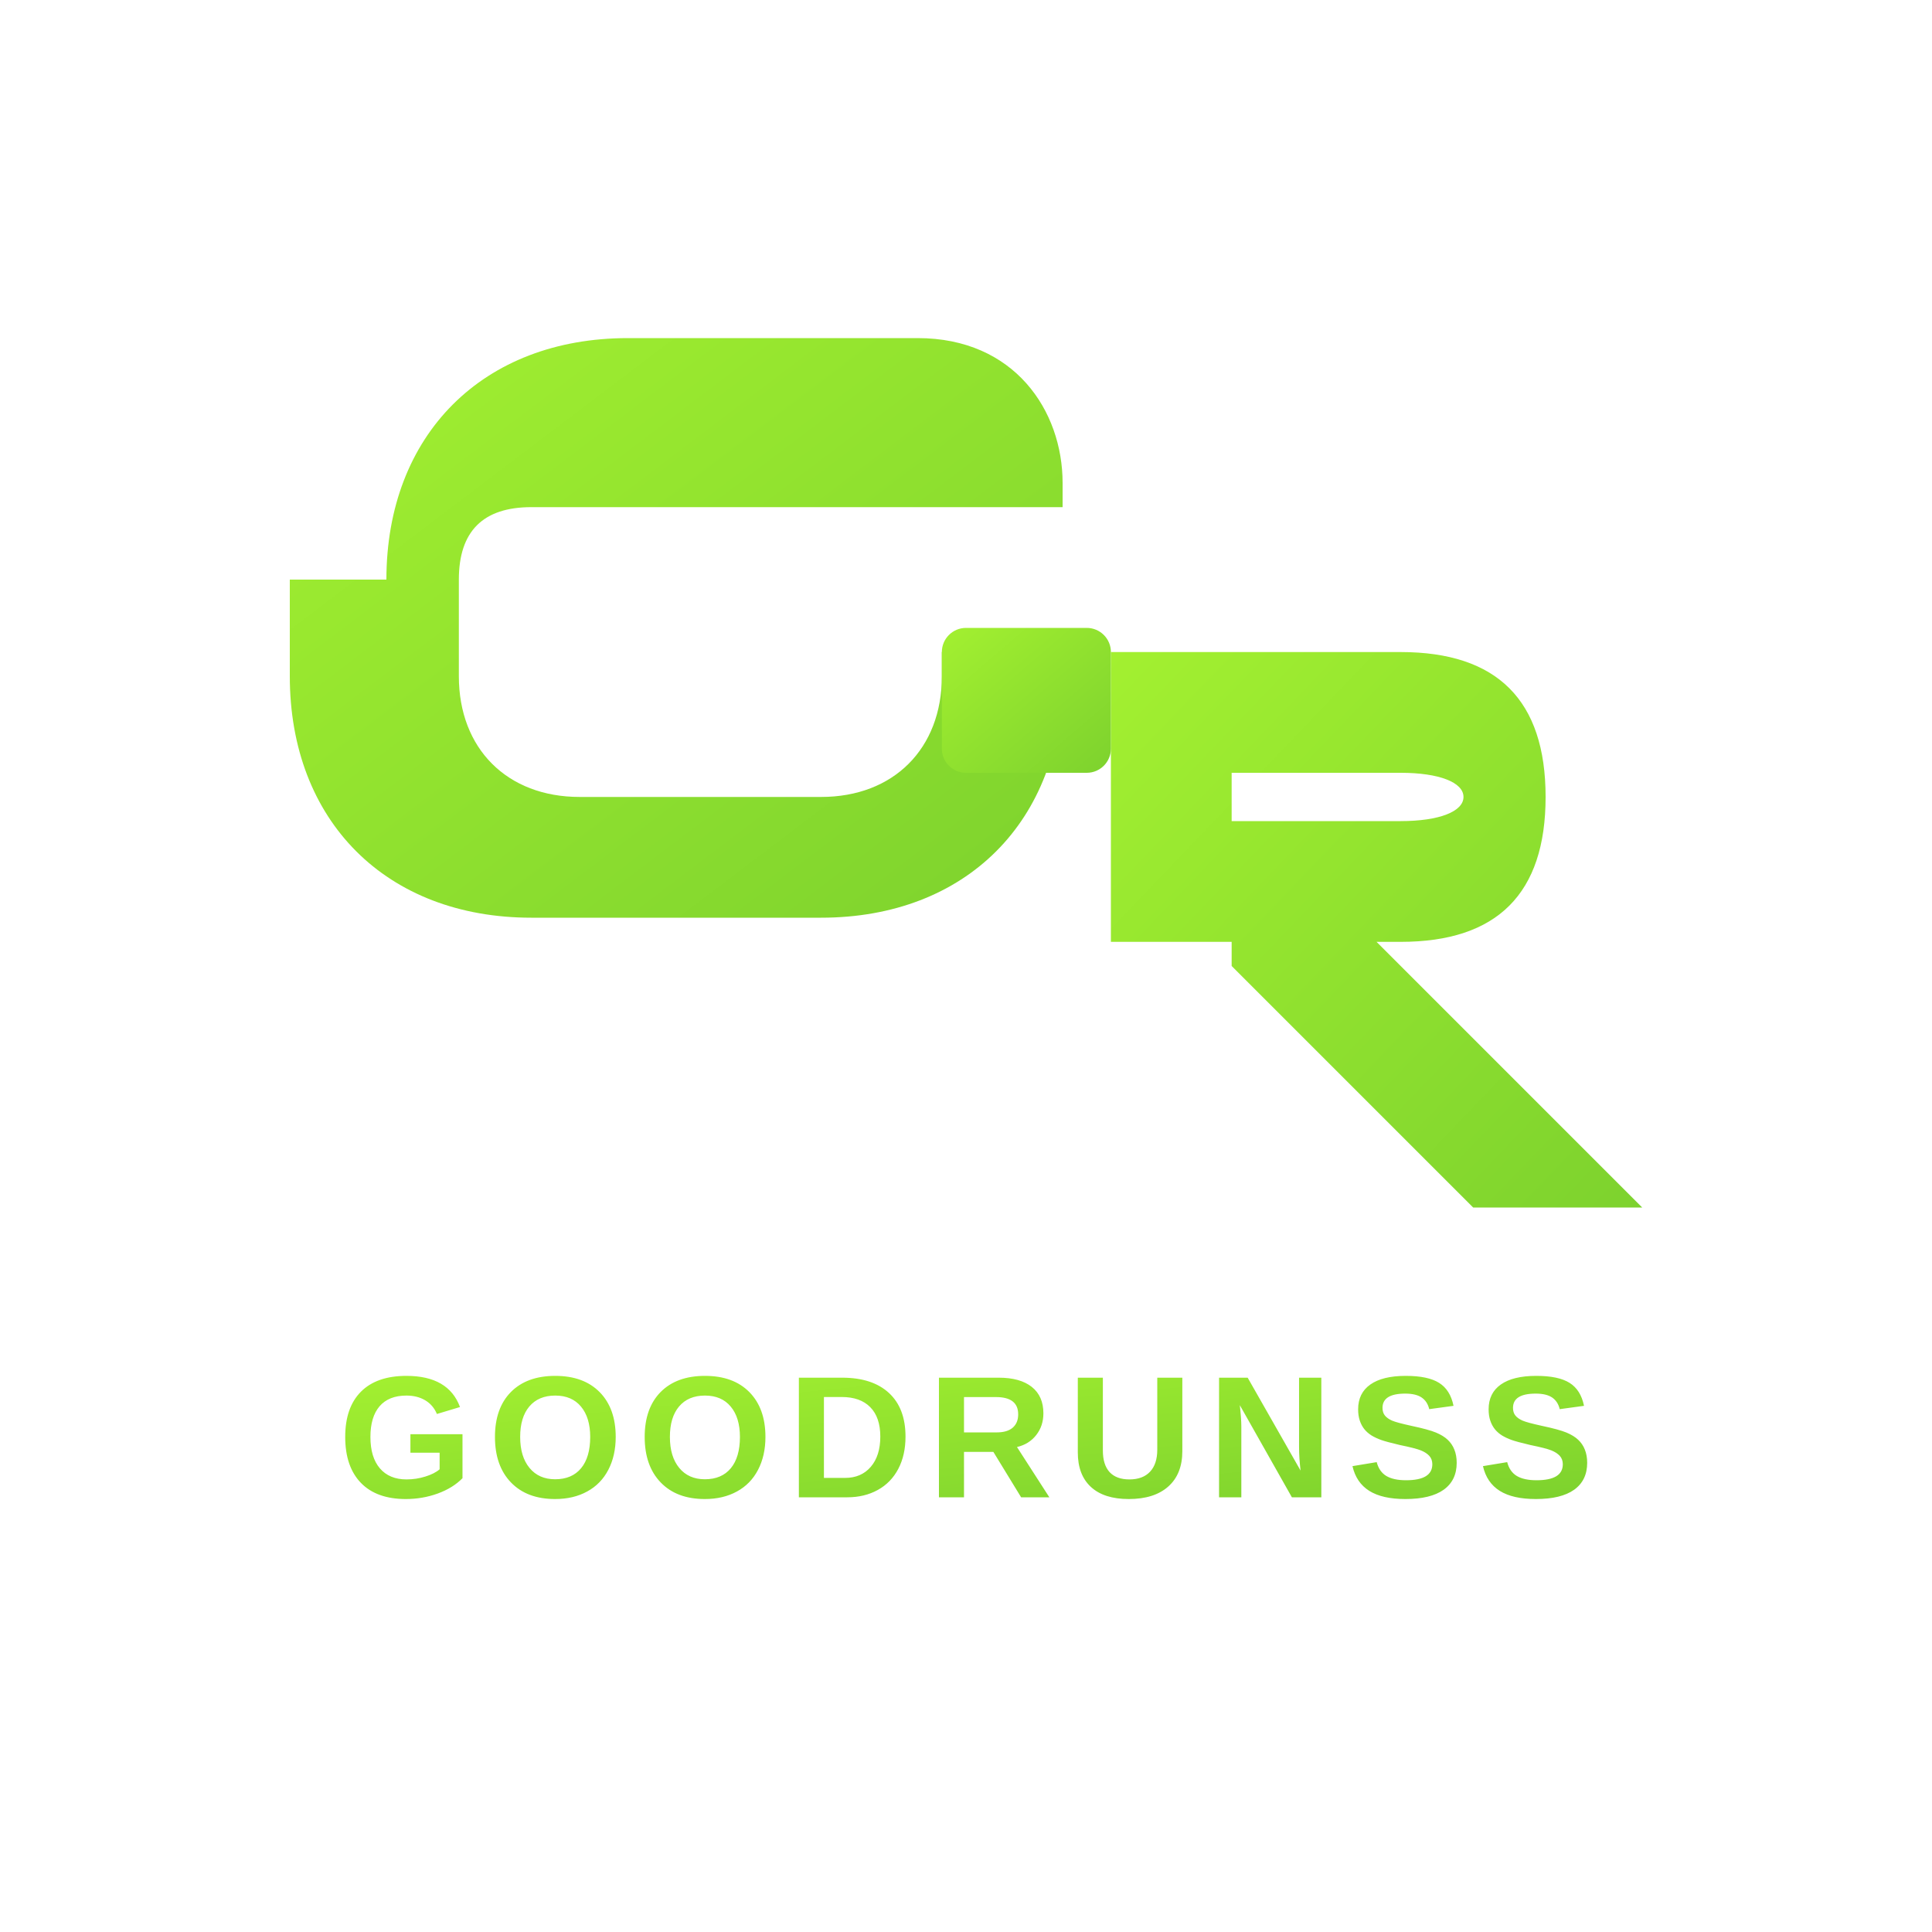
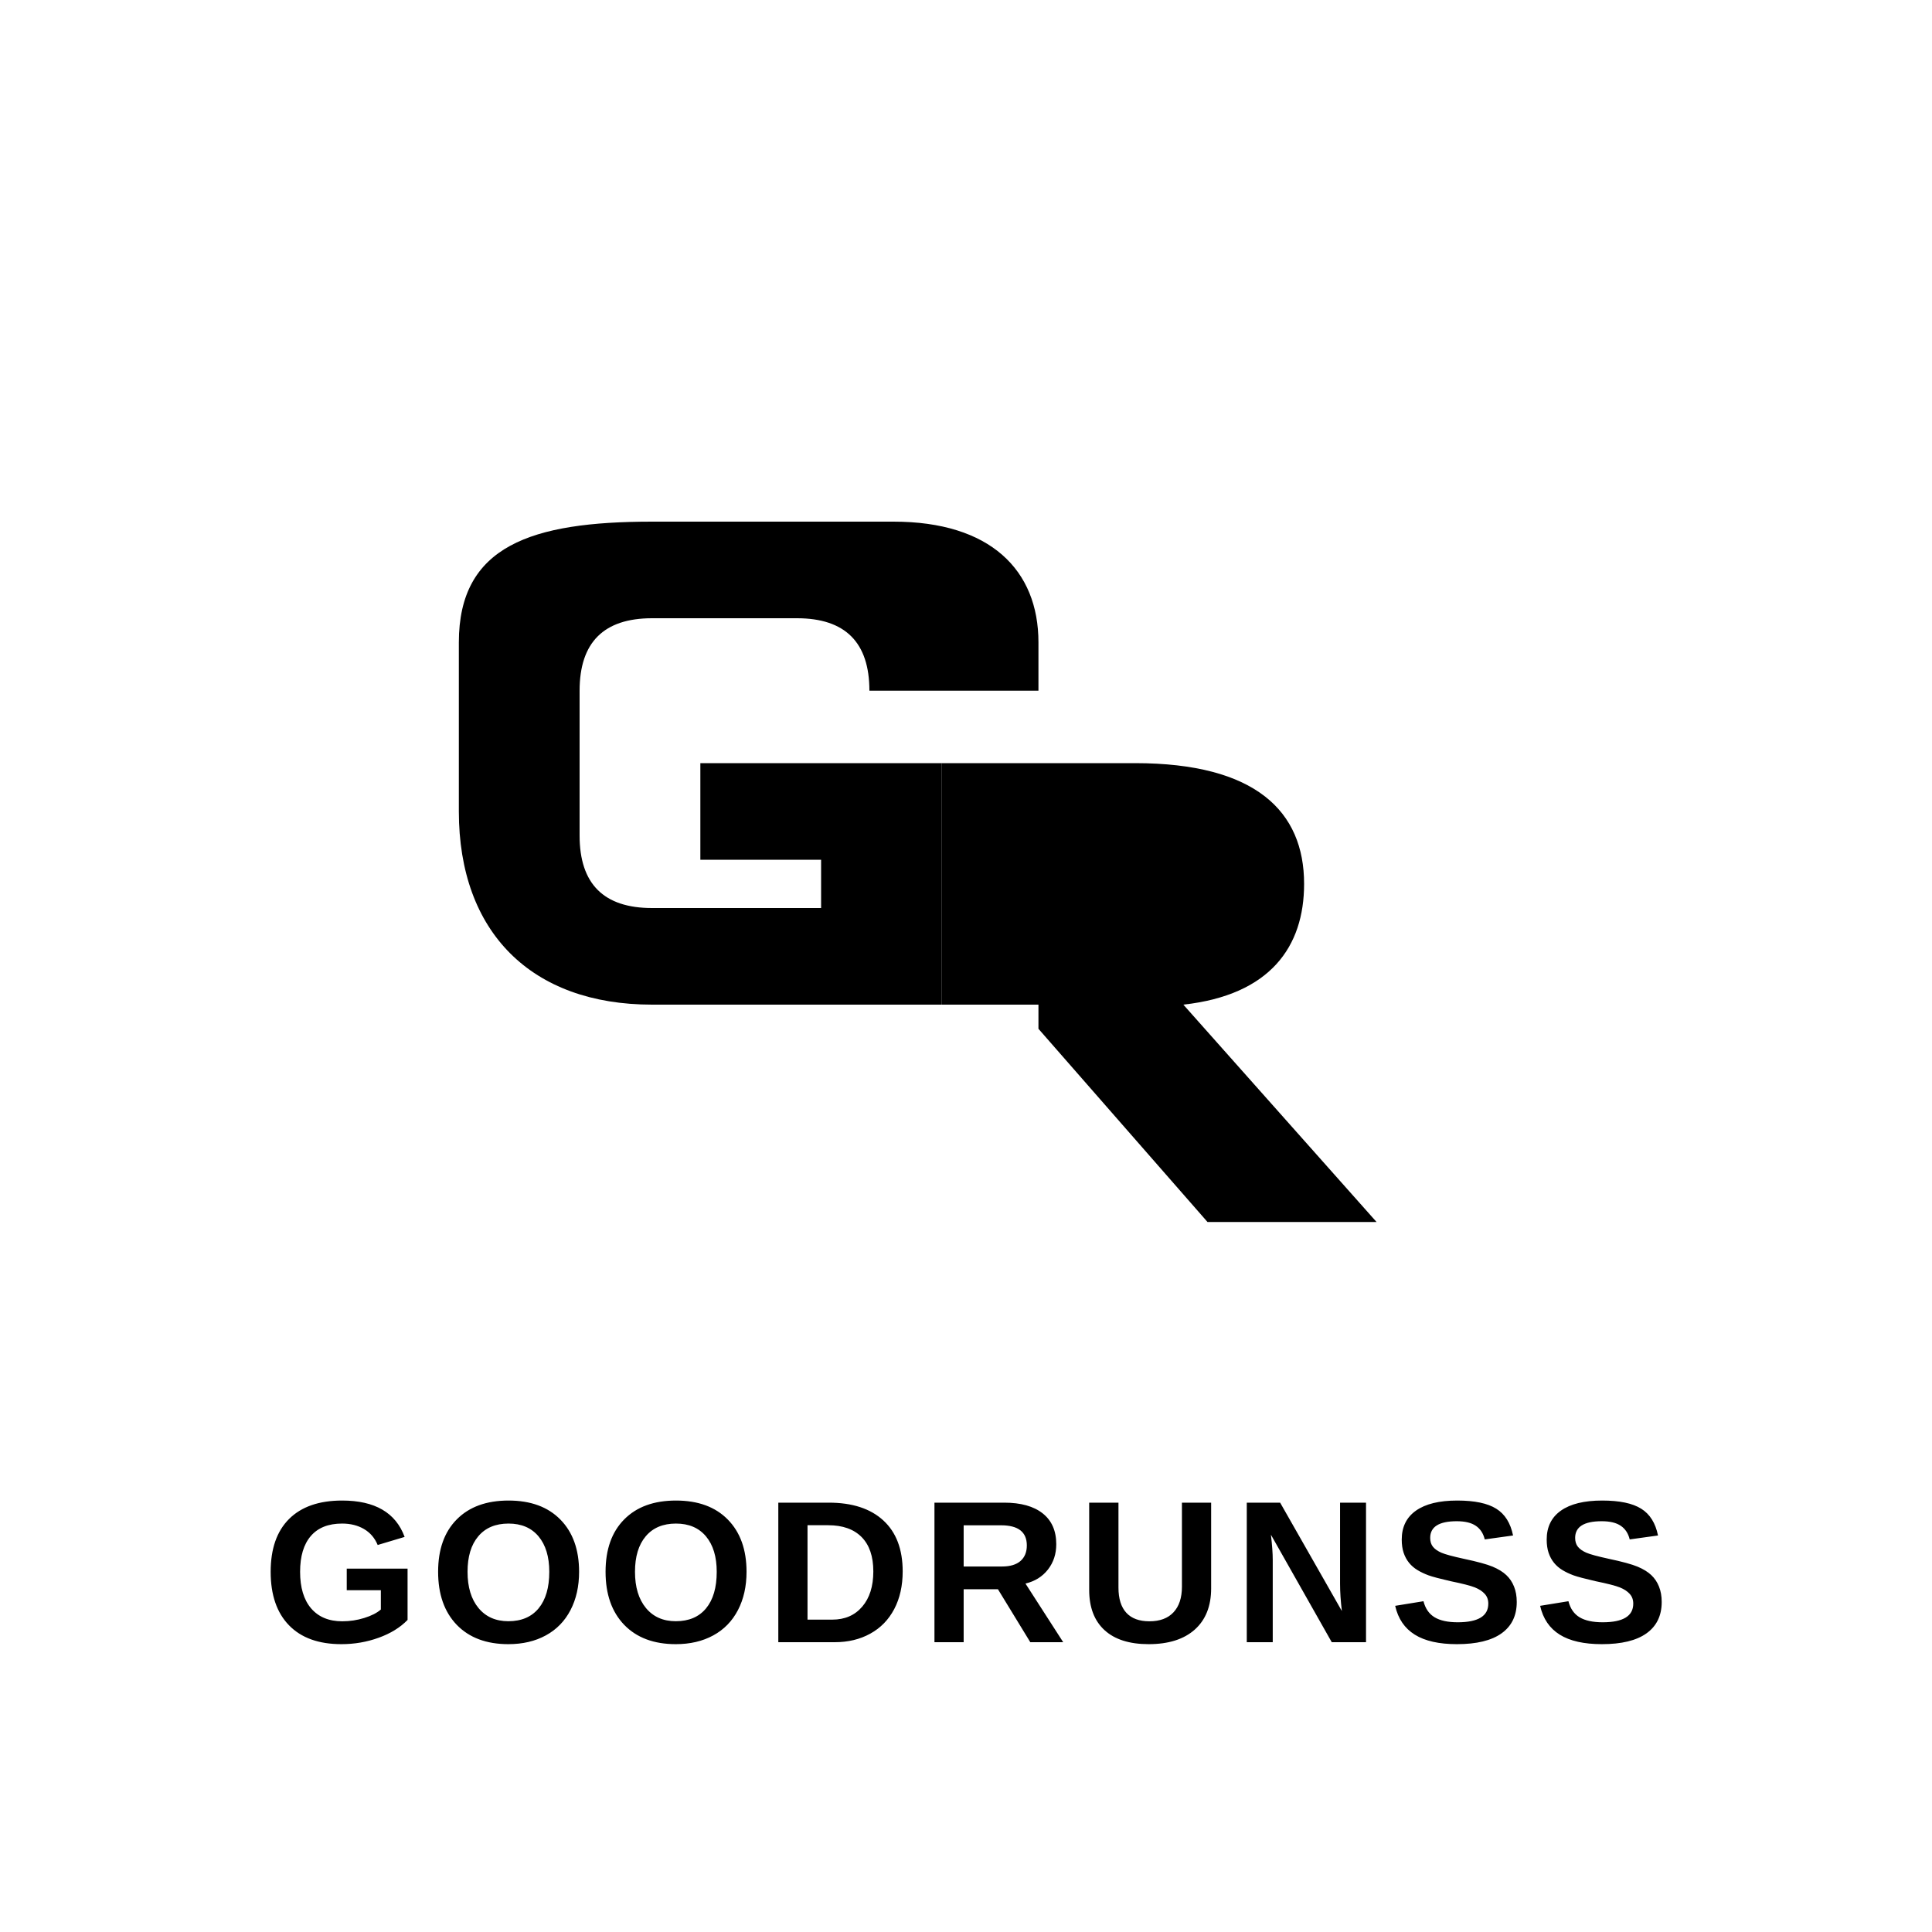
- <svg xmlns="http://www.w3.org/2000/svg" viewBox="0 0 400 400">
-   <defs>
-     <linearGradient id="logoGradient" x1="0%" y1="0%" x2="100%" y2="100%">
-       <stop offset="0%" style="stop-color:#a3f030;stop-opacity:1" />
-       <stop offset="100%" style="stop-color:#7dd22e;stop-opacity:1" />
-     </linearGradient>
-   </defs>
-   <path d="M 80 120             C 80 90, 100 70, 130 70            L 190 70            C 210 70, 220 85, 220 100            C 220 100, 220 105, 220 105            L 150 105            L 150 135            L 220 135            L 220 140            C 220 170, 200 190, 170 190            L 110 190            C 80 190, 60 170, 60 140            L 60 120            Z            M 110 105            C 100 105, 95 110, 95 120            L 95 140            C 95 155, 105 165, 120 165            L 170 165            C 185 165, 195 155, 195 140            L 195 135            L 150 135            L 150 105            L 110 105            Z" fill="url(#logoGradient)" stroke="none" />
-   <path d="M 230 135            L 290 135            C 310 135, 320 145, 320 165            C 320 185, 310 195, 290 195            L 285 195            L 340 250            L 305 250            L 255 200            L 255 195            L 230 195            L 230 135            Z            M 255 160            L 255 170            L 290 170            C 298 170, 303 168, 303 165            C 303 162, 298 160, 290 160            L 255 160            Z" fill="url(#logoGradient)" stroke="none" />
-   <rect x="195" y="130" width="35" height="30" rx="5" fill="url(#logoGradient)" />
-   <text x="200" y="310" font-family="Arial, sans-serif, -apple-system, BlinkMacSystemFont" font-size="36" font-weight="800" text-anchor="middle" letter-spacing="3" fill="url(#logoGradient)">GOODRUNSS</text>
+ <svg xmlns="http://www.w3.org/2000/svg" width="400" height="400" viewBox="0 0 400 400" fill="none">
+   <g transform="translate(95, 108)">
+     <path d="M 0 25 C 0 5 15 0 40 0 L 90 0 C 110 0 120 10 120 25 L 120 35 L 85 35 C 85 25 80 20 70 20 L 40 20 C 30 20 25 25 25 35 L 25 65 C 25 75 30 80 40 80 L 75 80 L 75 70 L 50 70 L 50 50 L 100 50 L 100 100 L 40 100 C 15 100 0 85 0 60 L 0 25 Z" fill="black" />
+     <path d="M 100 50 L 140 50 C 165 50 175 60 175 75 C 175 88 168 98 150 100 L 190 145 L 155 145 L 120 105 L 120 100 L 100 100 L 100 50 Z M 120 70 L 140 70 C 150 70 155 75 155 80 C 155 85 150 90 140 90 L 120 90 L 120 70 Z" fill="black" />
+   </g>
+   <text x="200" y="340" font-family="Arial, Helvetica, sans-serif" font-size="42" font-weight="600" text-anchor="middle" letter-spacing="2" fill="black">GOODRUNSS</text>
</svg>
